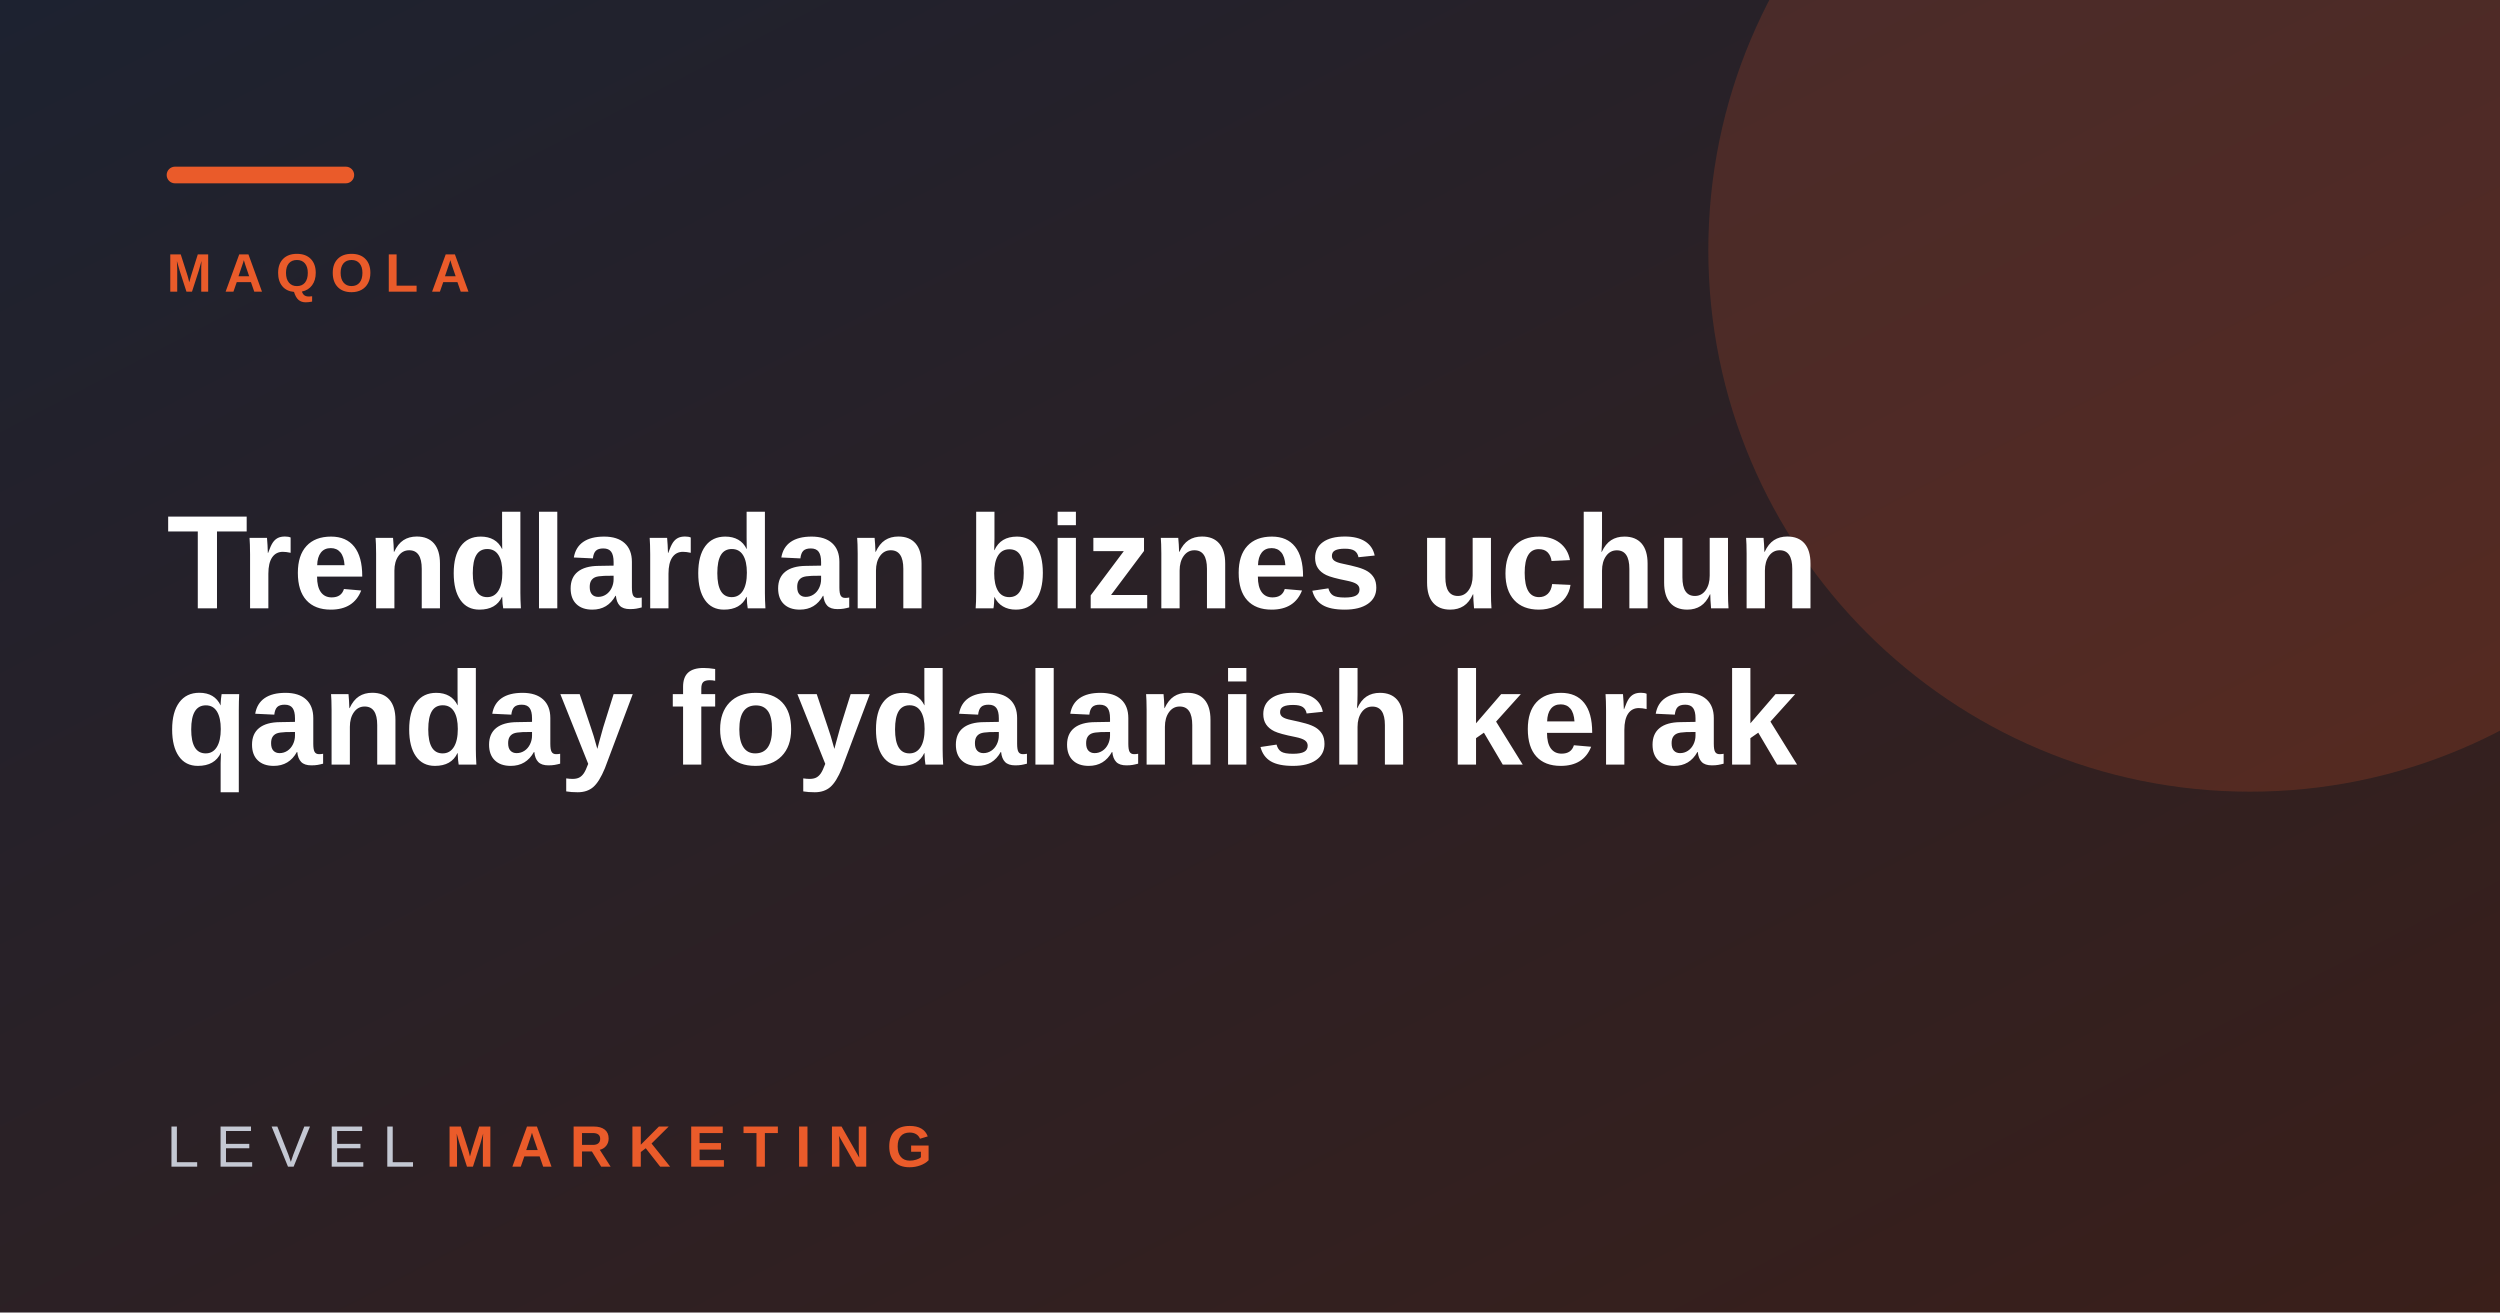
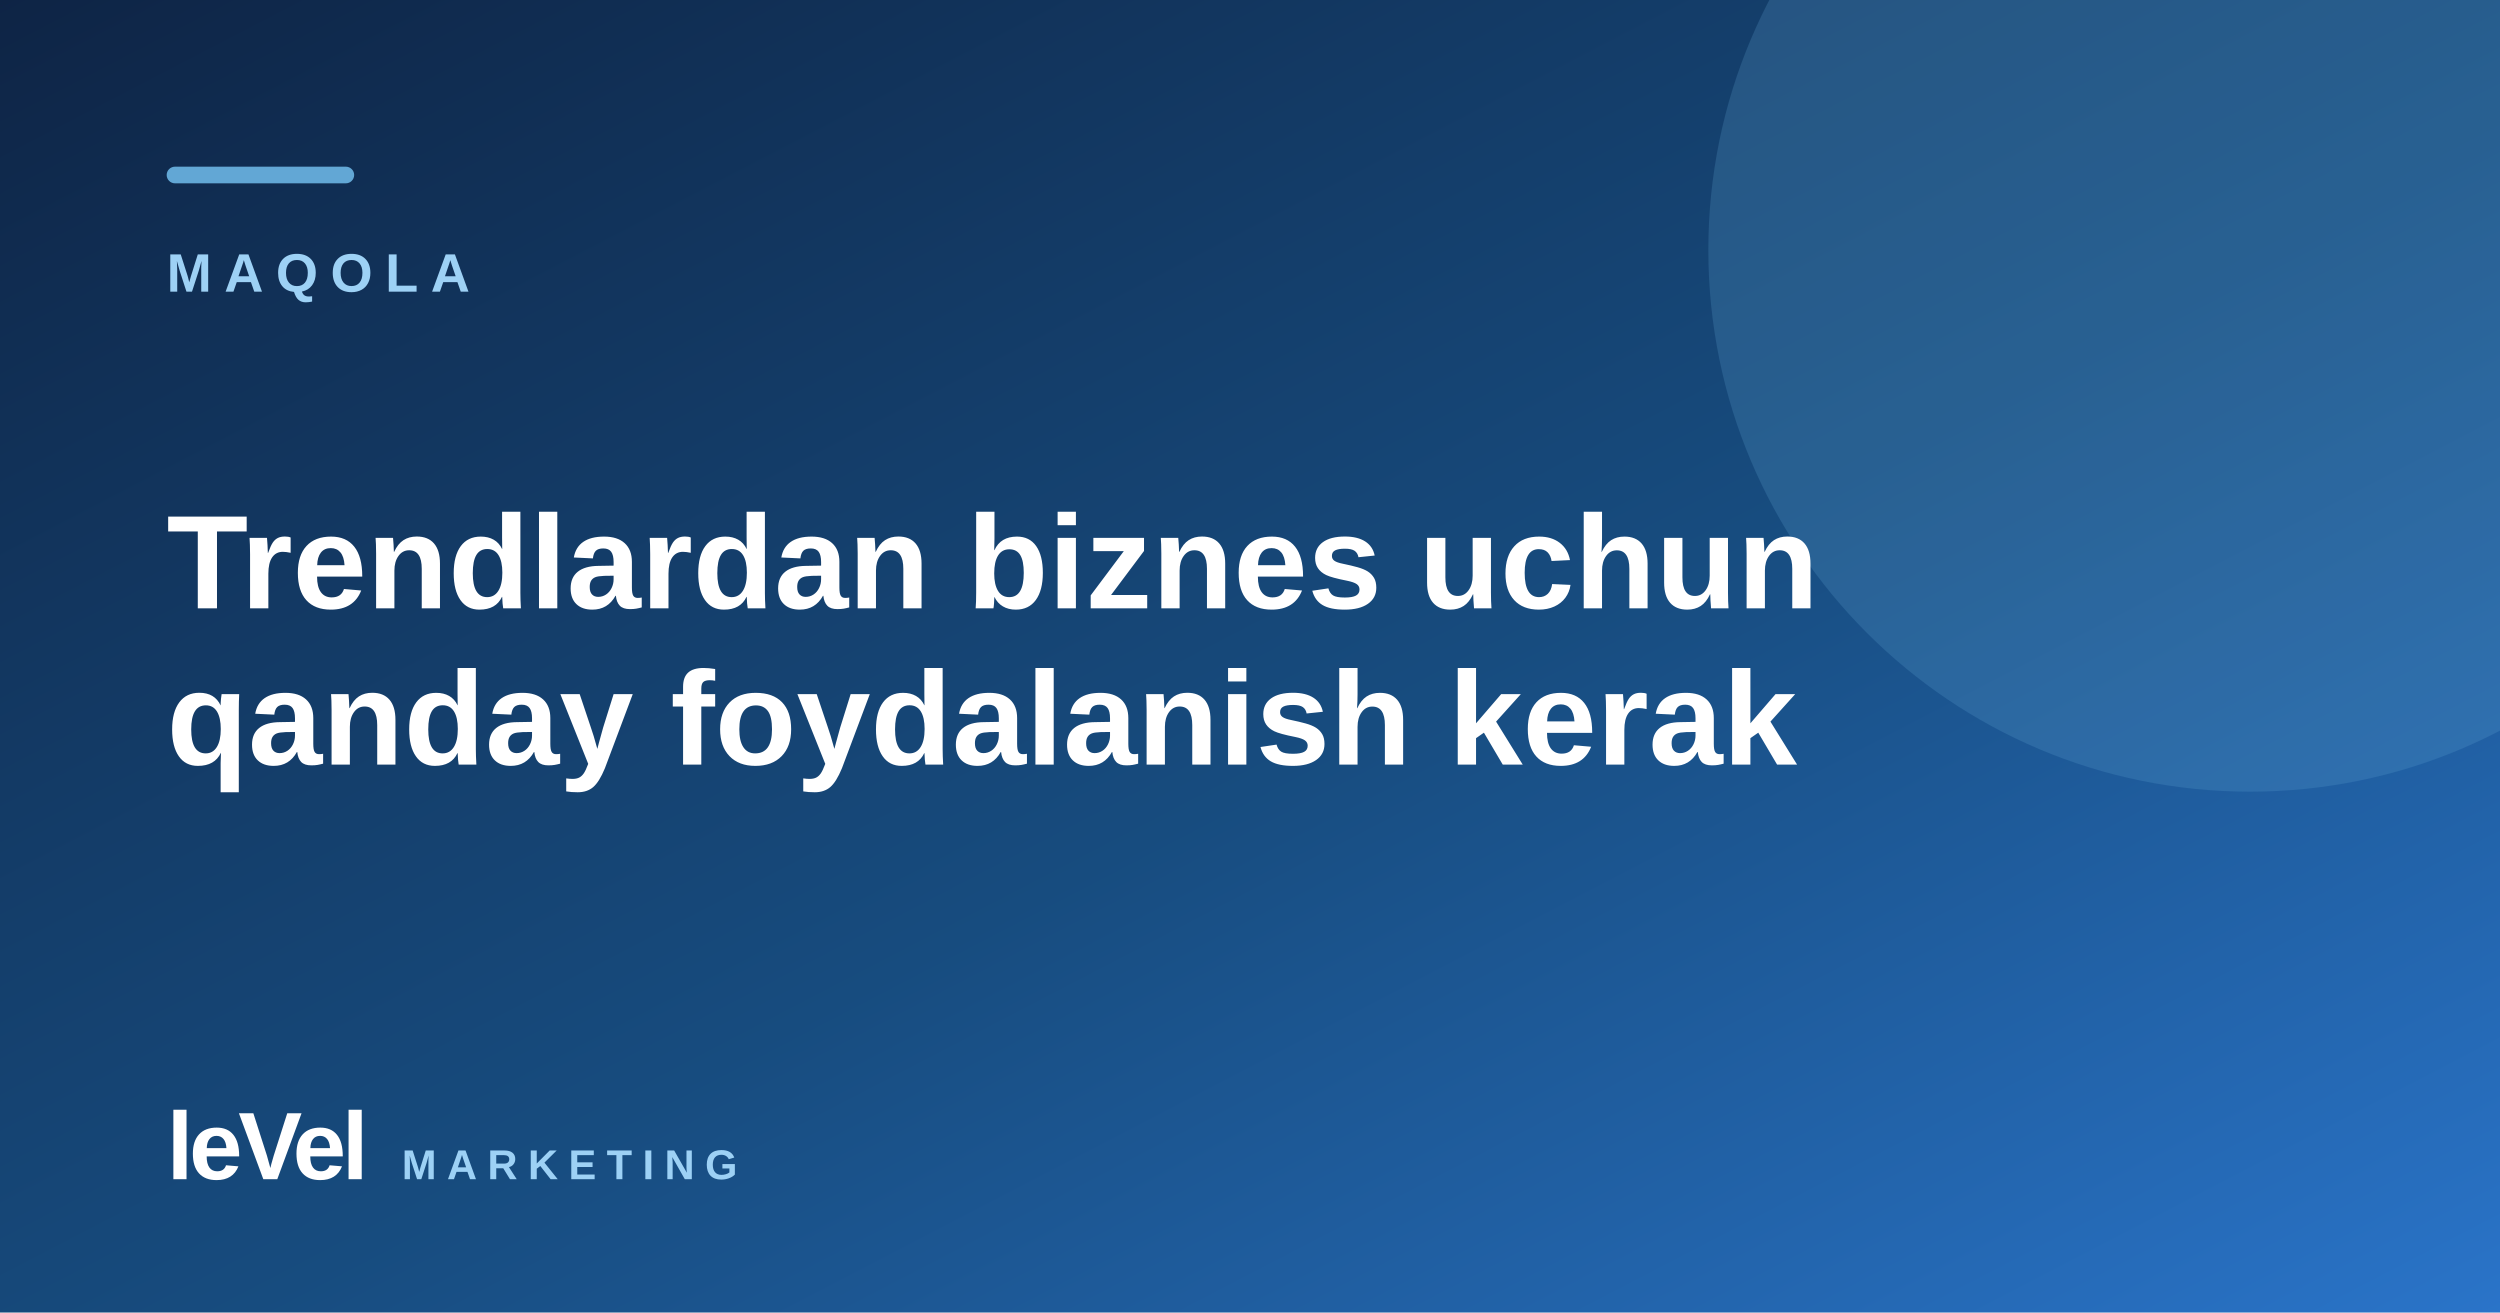
<svg xmlns="http://www.w3.org/2000/svg" viewBox="0 0 1200 630" width="1200" height="630">
  <defs>
    <linearGradient id="g" x1="0" y1="0" x2="1" y2="1">
-       <stop offset="0" stop-color="#1d2230" />
-       <stop offset="1" stop-color="#3a1f1a" />
+       <stop offset="0" stop-color="#0e2445" />
+       <stop offset=".55" stop-color="#174c7f" />
+       <stop offset="1" stop-color="#2a74c9" />
    </linearGradient>
  </defs>
  <rect width="1200" height="630" fill="url(#g)" />
-   <circle cx="1080" cy="120" r="260" fill="#ea5b2a" opacity=".18" />
-   <rect x="80" y="80" width="90" height="8" rx="4" fill="#ea5b2a" />
-   <text x="80" y="140" font-size="26" font-weight="700" letter-spacing="6" fill="#ea5b2a" font-family="Manrope, Arial, Helvetica, sans-serif">MAQOLA</text>
+   <circle cx="1080" cy="120" r="260" fill="#62a7d5" opacity=".22" />
+   <rect x="80" y="80" width="90" height="8" rx="4" fill="#62a7d5" />
+   <text x="80" y="140" font-size="26" font-weight="700" letter-spacing="6" fill="#9dd1f5" font-family="Manrope, Arial, Helvetica, sans-serif">MAQOLA</text>
  <g font-family="Manrope, Arial, Helvetica, sans-serif">
    <text x="80" y="292" font-size="64" font-weight="800" fill="#fff">Trendlardan biznes uchun</text>
    <text x="80" y="367" font-size="64" font-weight="800" fill="#fff">qanday foydalanish kerak</text>
  </g>
-   <text x="80" y="560" font-size="28" letter-spacing="8" fill="#c4c8d3" font-family="Manrope, Arial, Helvetica, sans-serif">LEVEL <tspan fill="#ea5b2a" font-weight="800">MARKETING</tspan>
+   <text x="80" y="566" font-size="46" letter-spacing="-2" fill="#fff" font-family="'Archivo Black', 'Arial Black', Arial, sans-serif" font-weight="900">leVel<tspan dx="16" font-size="20" letter-spacing="5" fill="#9dd1f5" font-family="Manrope, Arial, Helvetica, sans-serif" font-weight="700">MARKETING</tspan>
  </text>
</svg>
